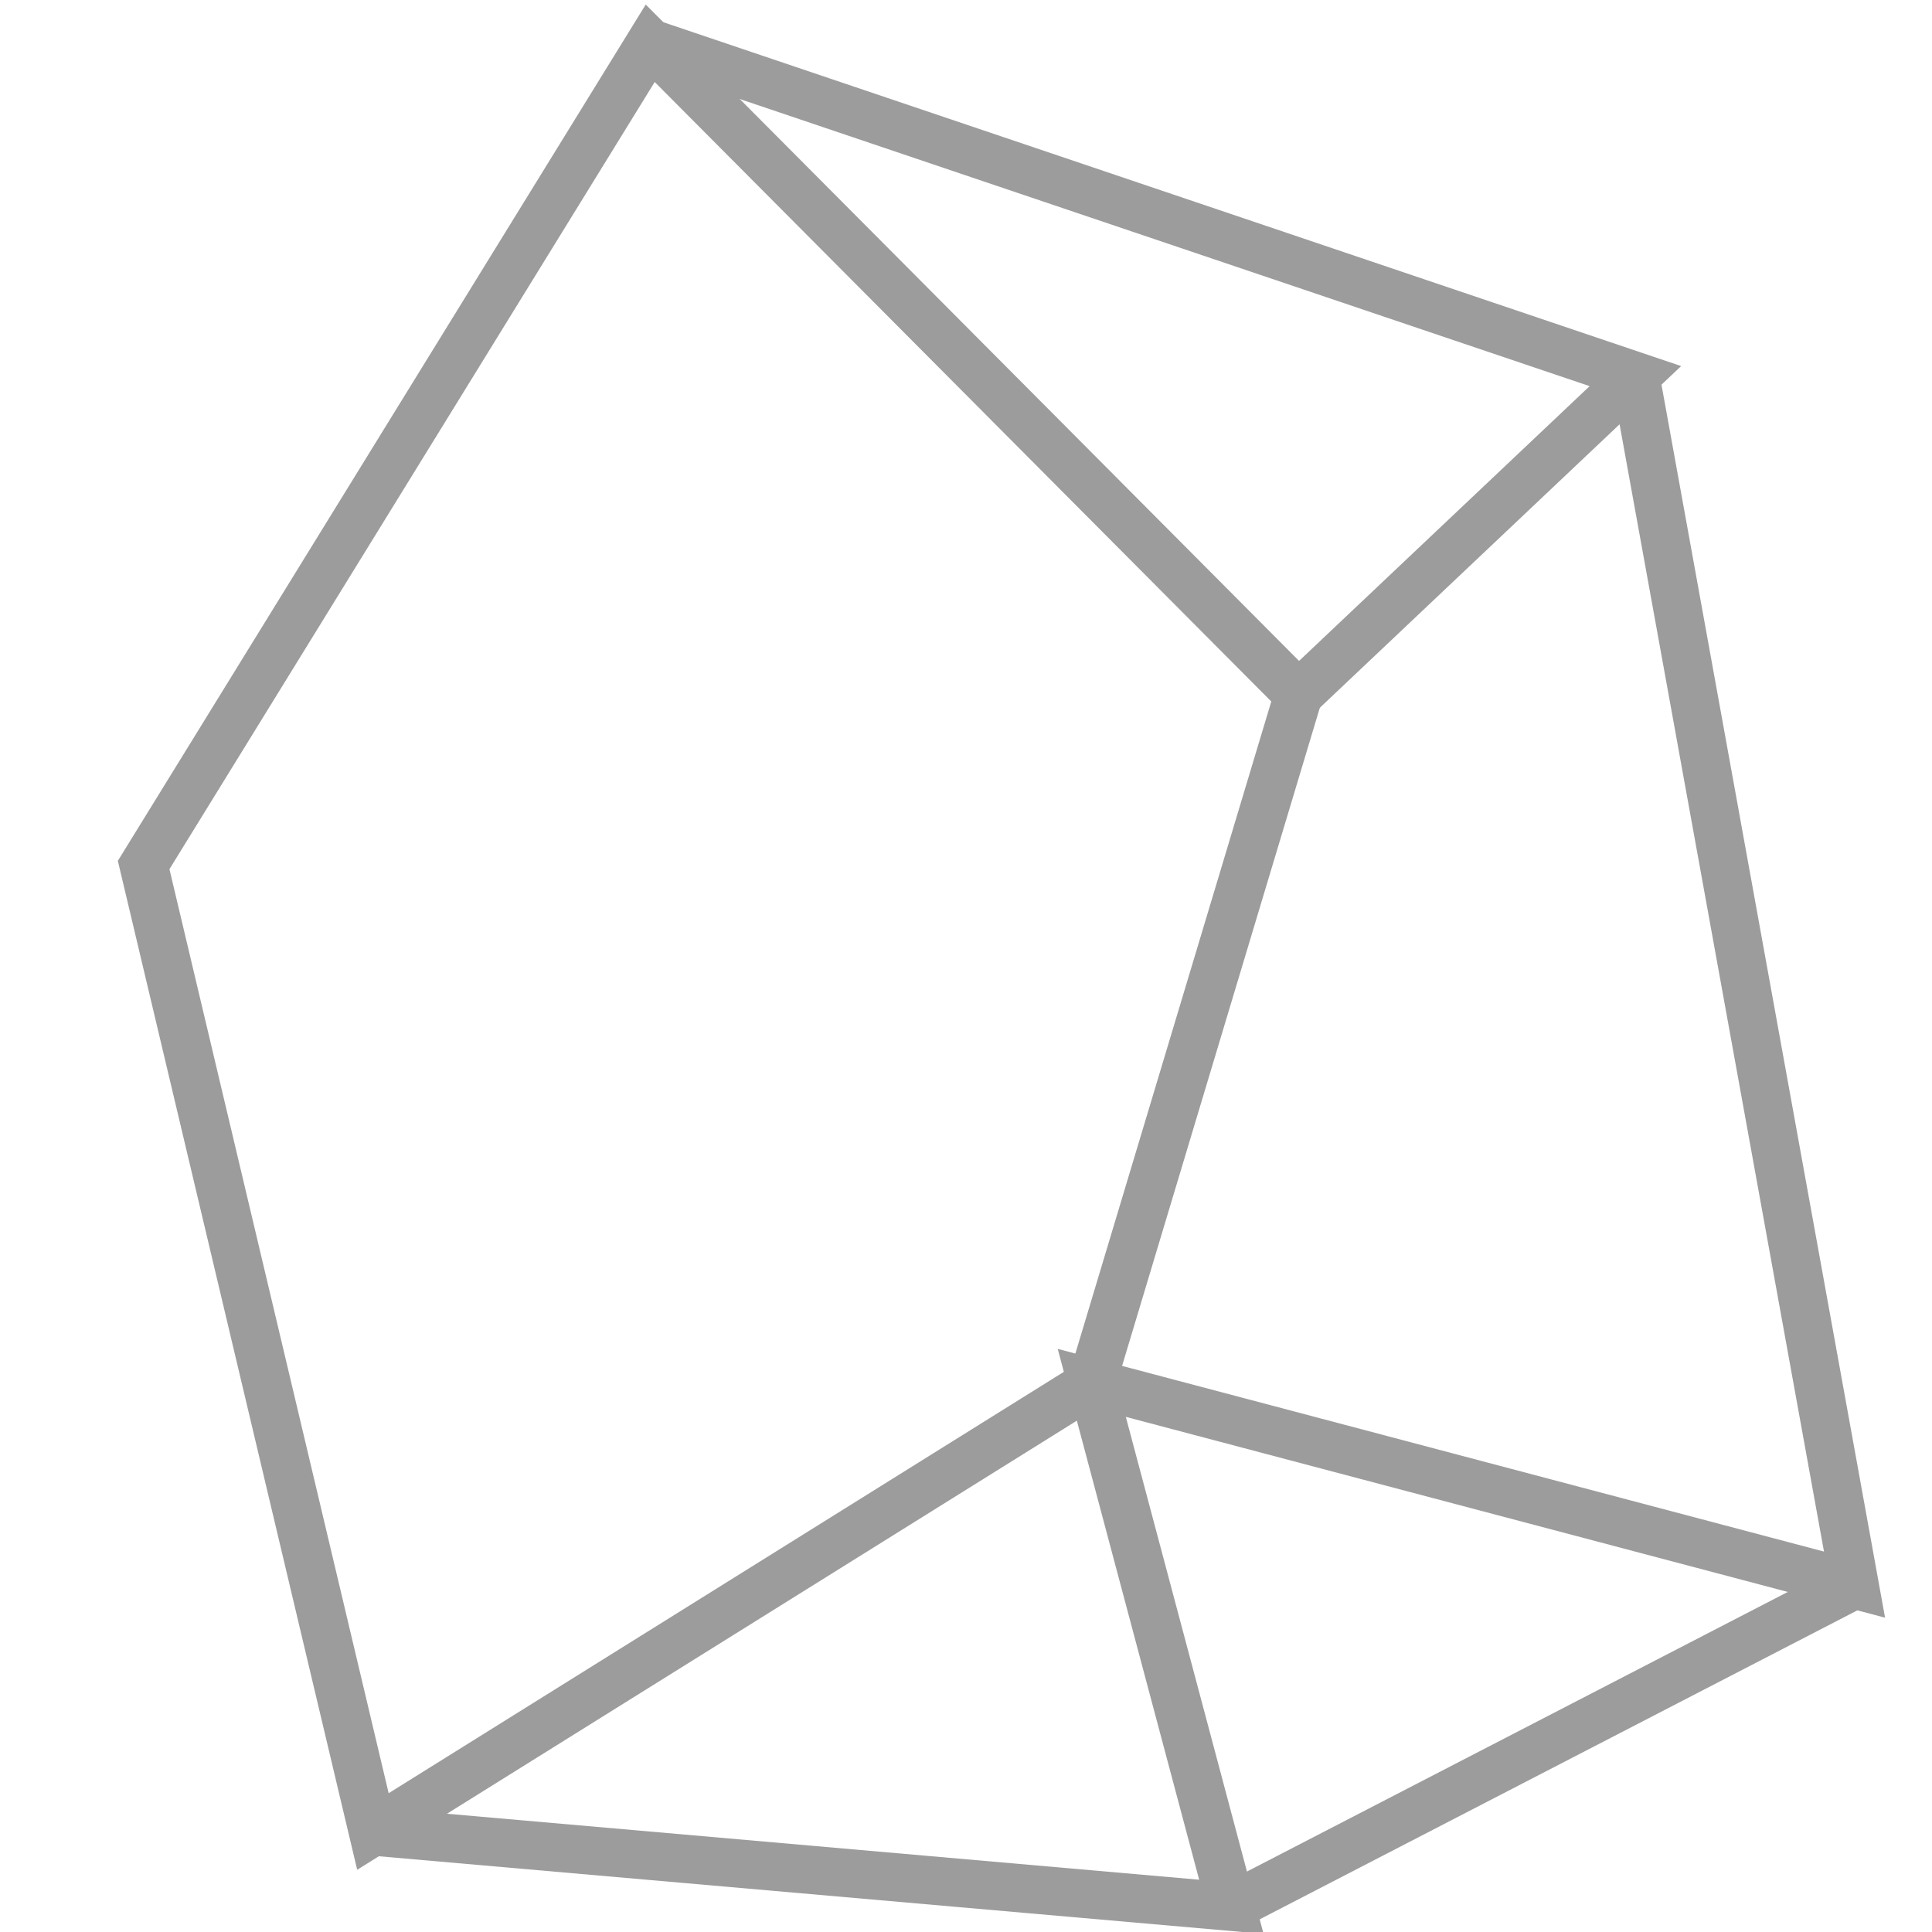
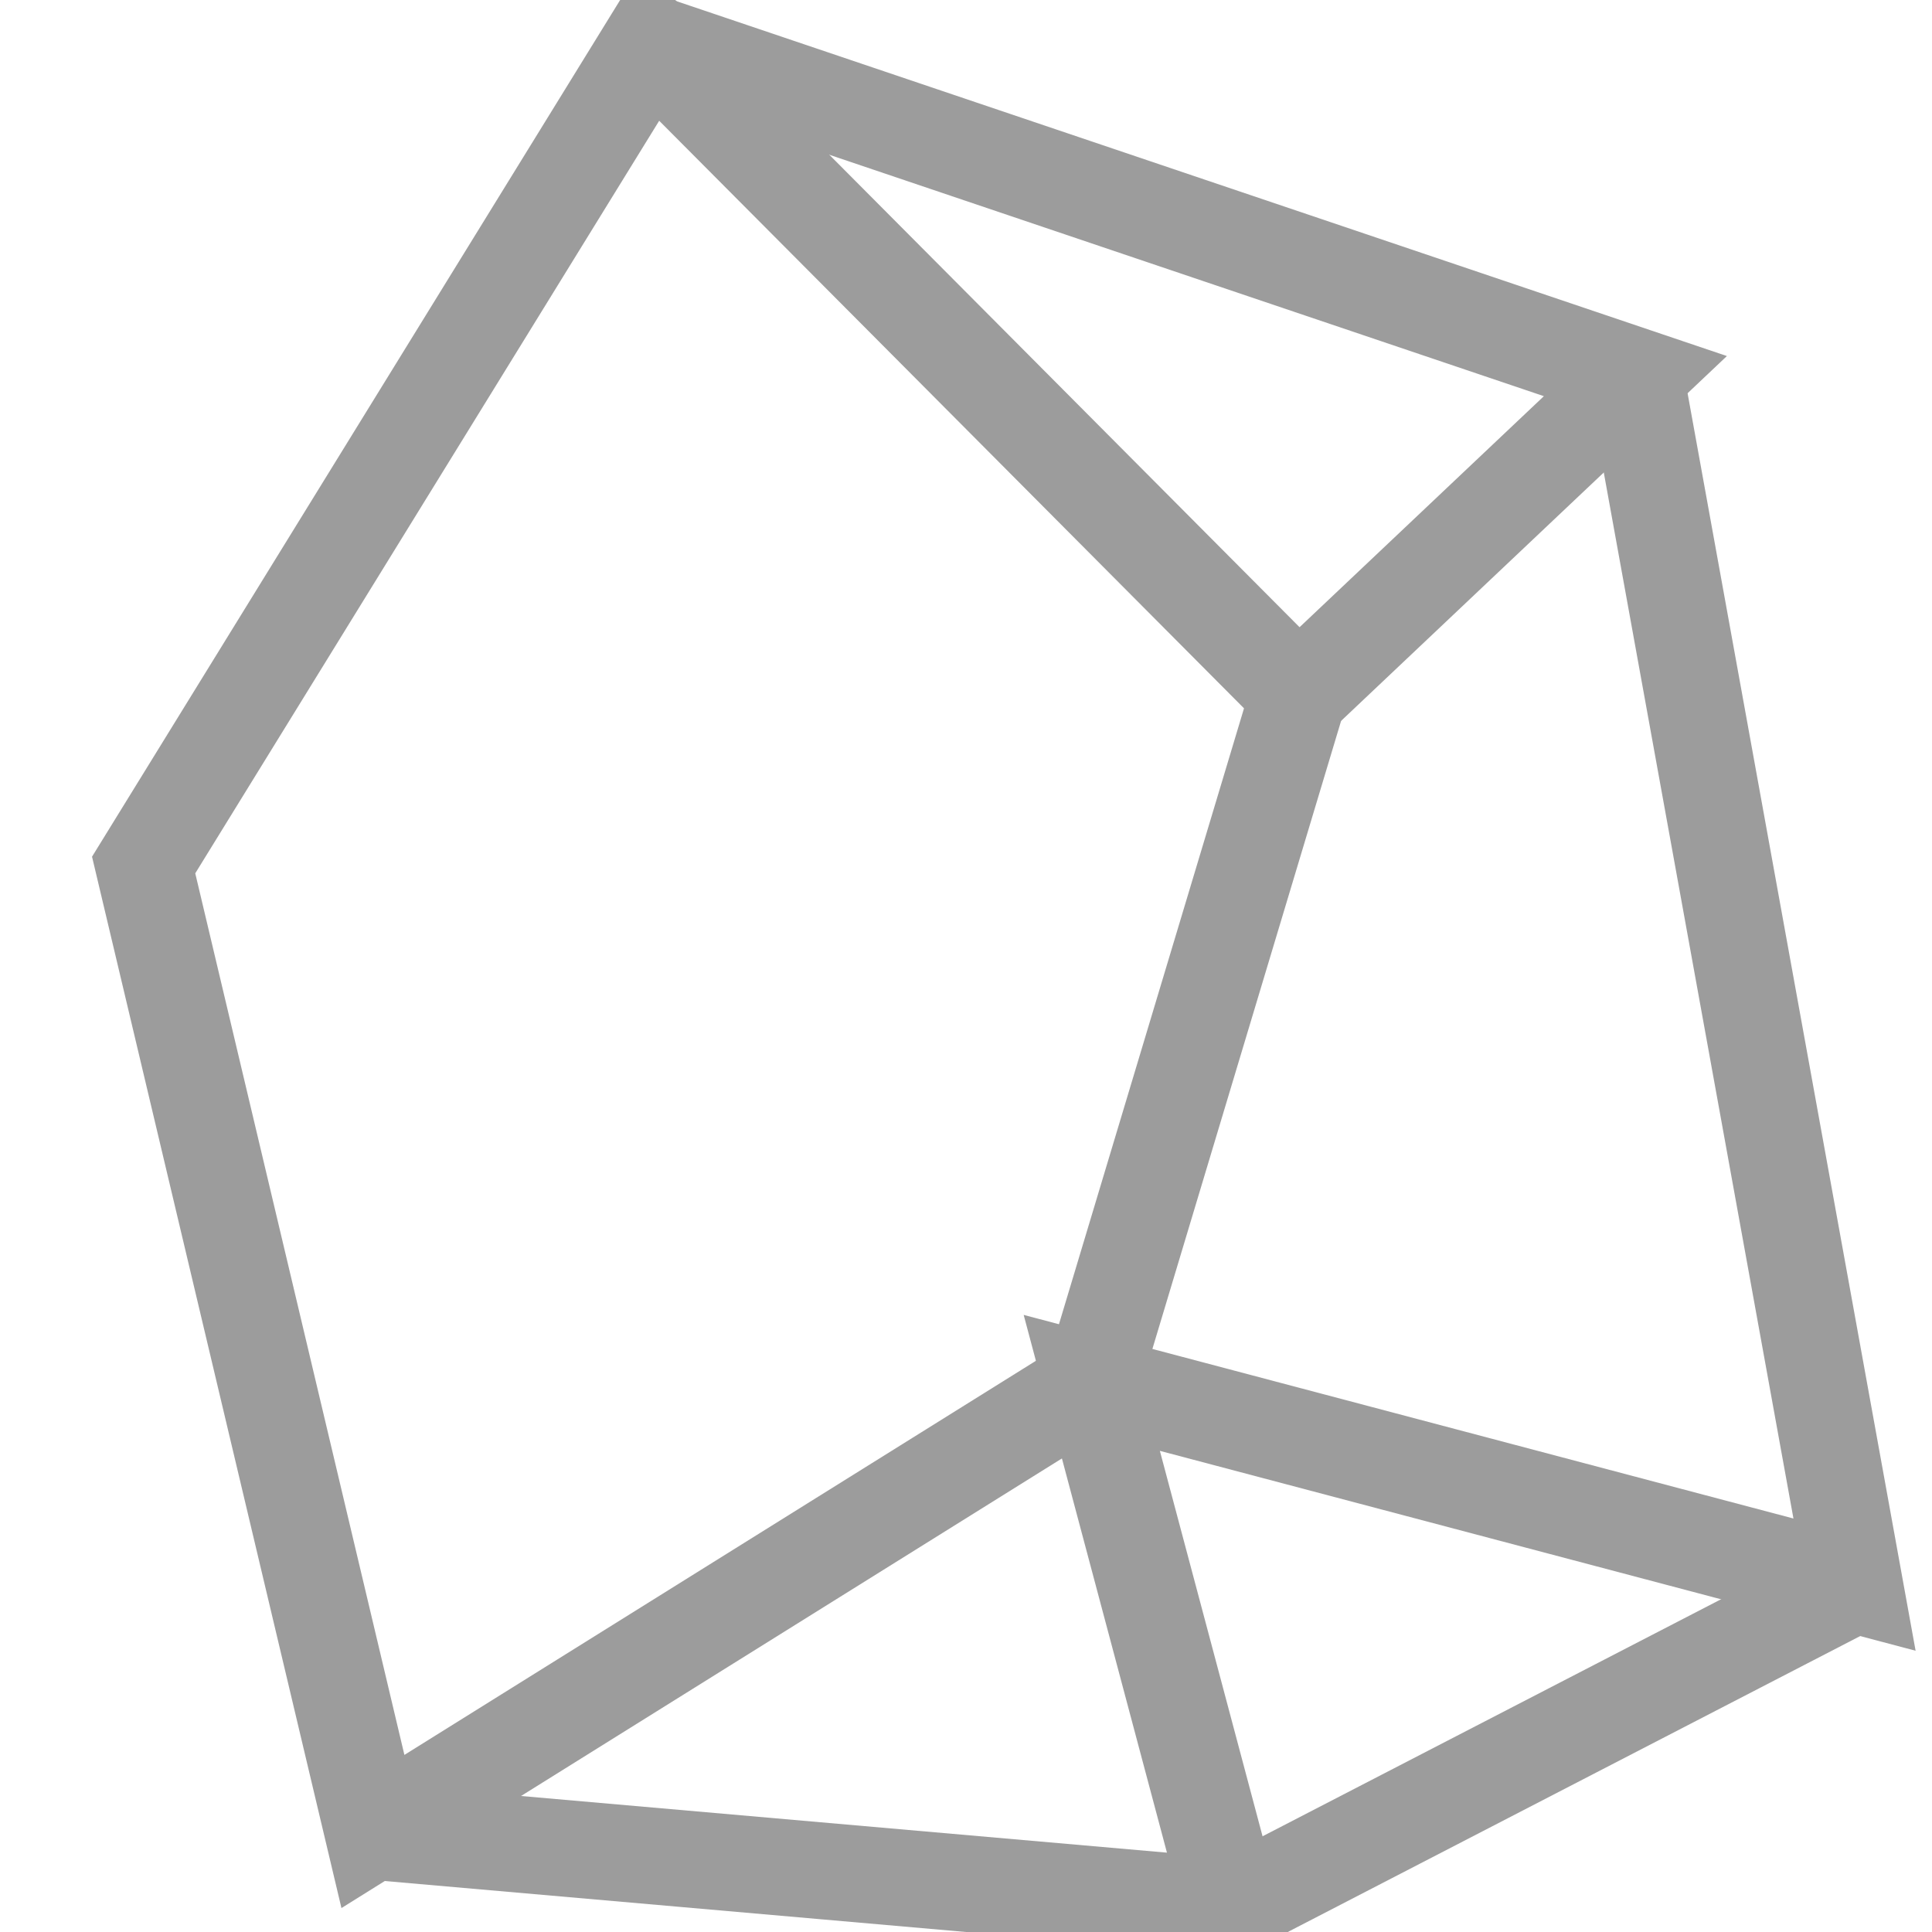
<svg xmlns="http://www.w3.org/2000/svg" version="1.1" id="svg84" width="40" height="40" viewBox="0 40 40">
  <defs id="defs88" />
  <g id="g92">
-     <path style="fill:none;stroke:#9c9c9c;stroke-width:1px;stroke-linecap:butt;stroke-linejoin:miter;stroke-opacity:1" d="M 13.462,0.896 2.974,17.909 7.721,37.919 22.604,28.631 26.885,14.382 Z" id="path114" />
-     <path style="fill:none;stroke:#9c9c9c;stroke-width:1px;stroke-linecap:butt;stroke-linejoin:miter;stroke-opacity:1" d="M 13.462,0.896 33.859,7.787 26.885,14.382" id="path118" />
-     <path style="fill:none;stroke:#9c9c9c;stroke-width:1px;stroke-linecap:butt;stroke-linejoin:miter;stroke-opacity:1" d="M 7.721,37.919 25.494,39.478 22.604,28.631 38.396,32.808 33.859,7.787" id="path120" />
-     <path style="fill:none;stroke:#9c9c9c;stroke-width:1px;stroke-linecap:butt;stroke-linejoin:miter;stroke-opacity:1" d="M 25.494,39.478 38.396,32.808" id="path122" />
+     <path style="fill:none;stroke:#9c9c9c;stroke-width:2px;stroke-linecap:butt;stroke-linejoin:miter;stroke-opacity:1" d="M 13.462,0.896 2.974,17.909 7.721,37.919 22.604,28.631 26.885,14.382 Z" id="path114" />
+     <path style="fill:none;stroke:#9c9c9c;stroke-width:2px;stroke-linecap:butt;stroke-linejoin:miter;stroke-opacity:1" d="M 13.462,0.896 33.859,7.787 26.885,14.382" id="path118" />
+     <path style="fill:none;stroke:#9c9c9c;stroke-width:2px;stroke-linecap:butt;stroke-linejoin:miter;stroke-opacity:1" d="M 7.721,37.919 25.494,39.478 22.604,28.631 38.396,32.808 33.859,7.787" id="path120" />
+     <path style="fill:none;stroke:#9c9c9c;stroke-width:2px;stroke-linecap:butt;stroke-linejoin:miter;stroke-opacity:1" d="M 25.494,39.478 38.396,32.808" id="path122" />
  </g>
</svg>
